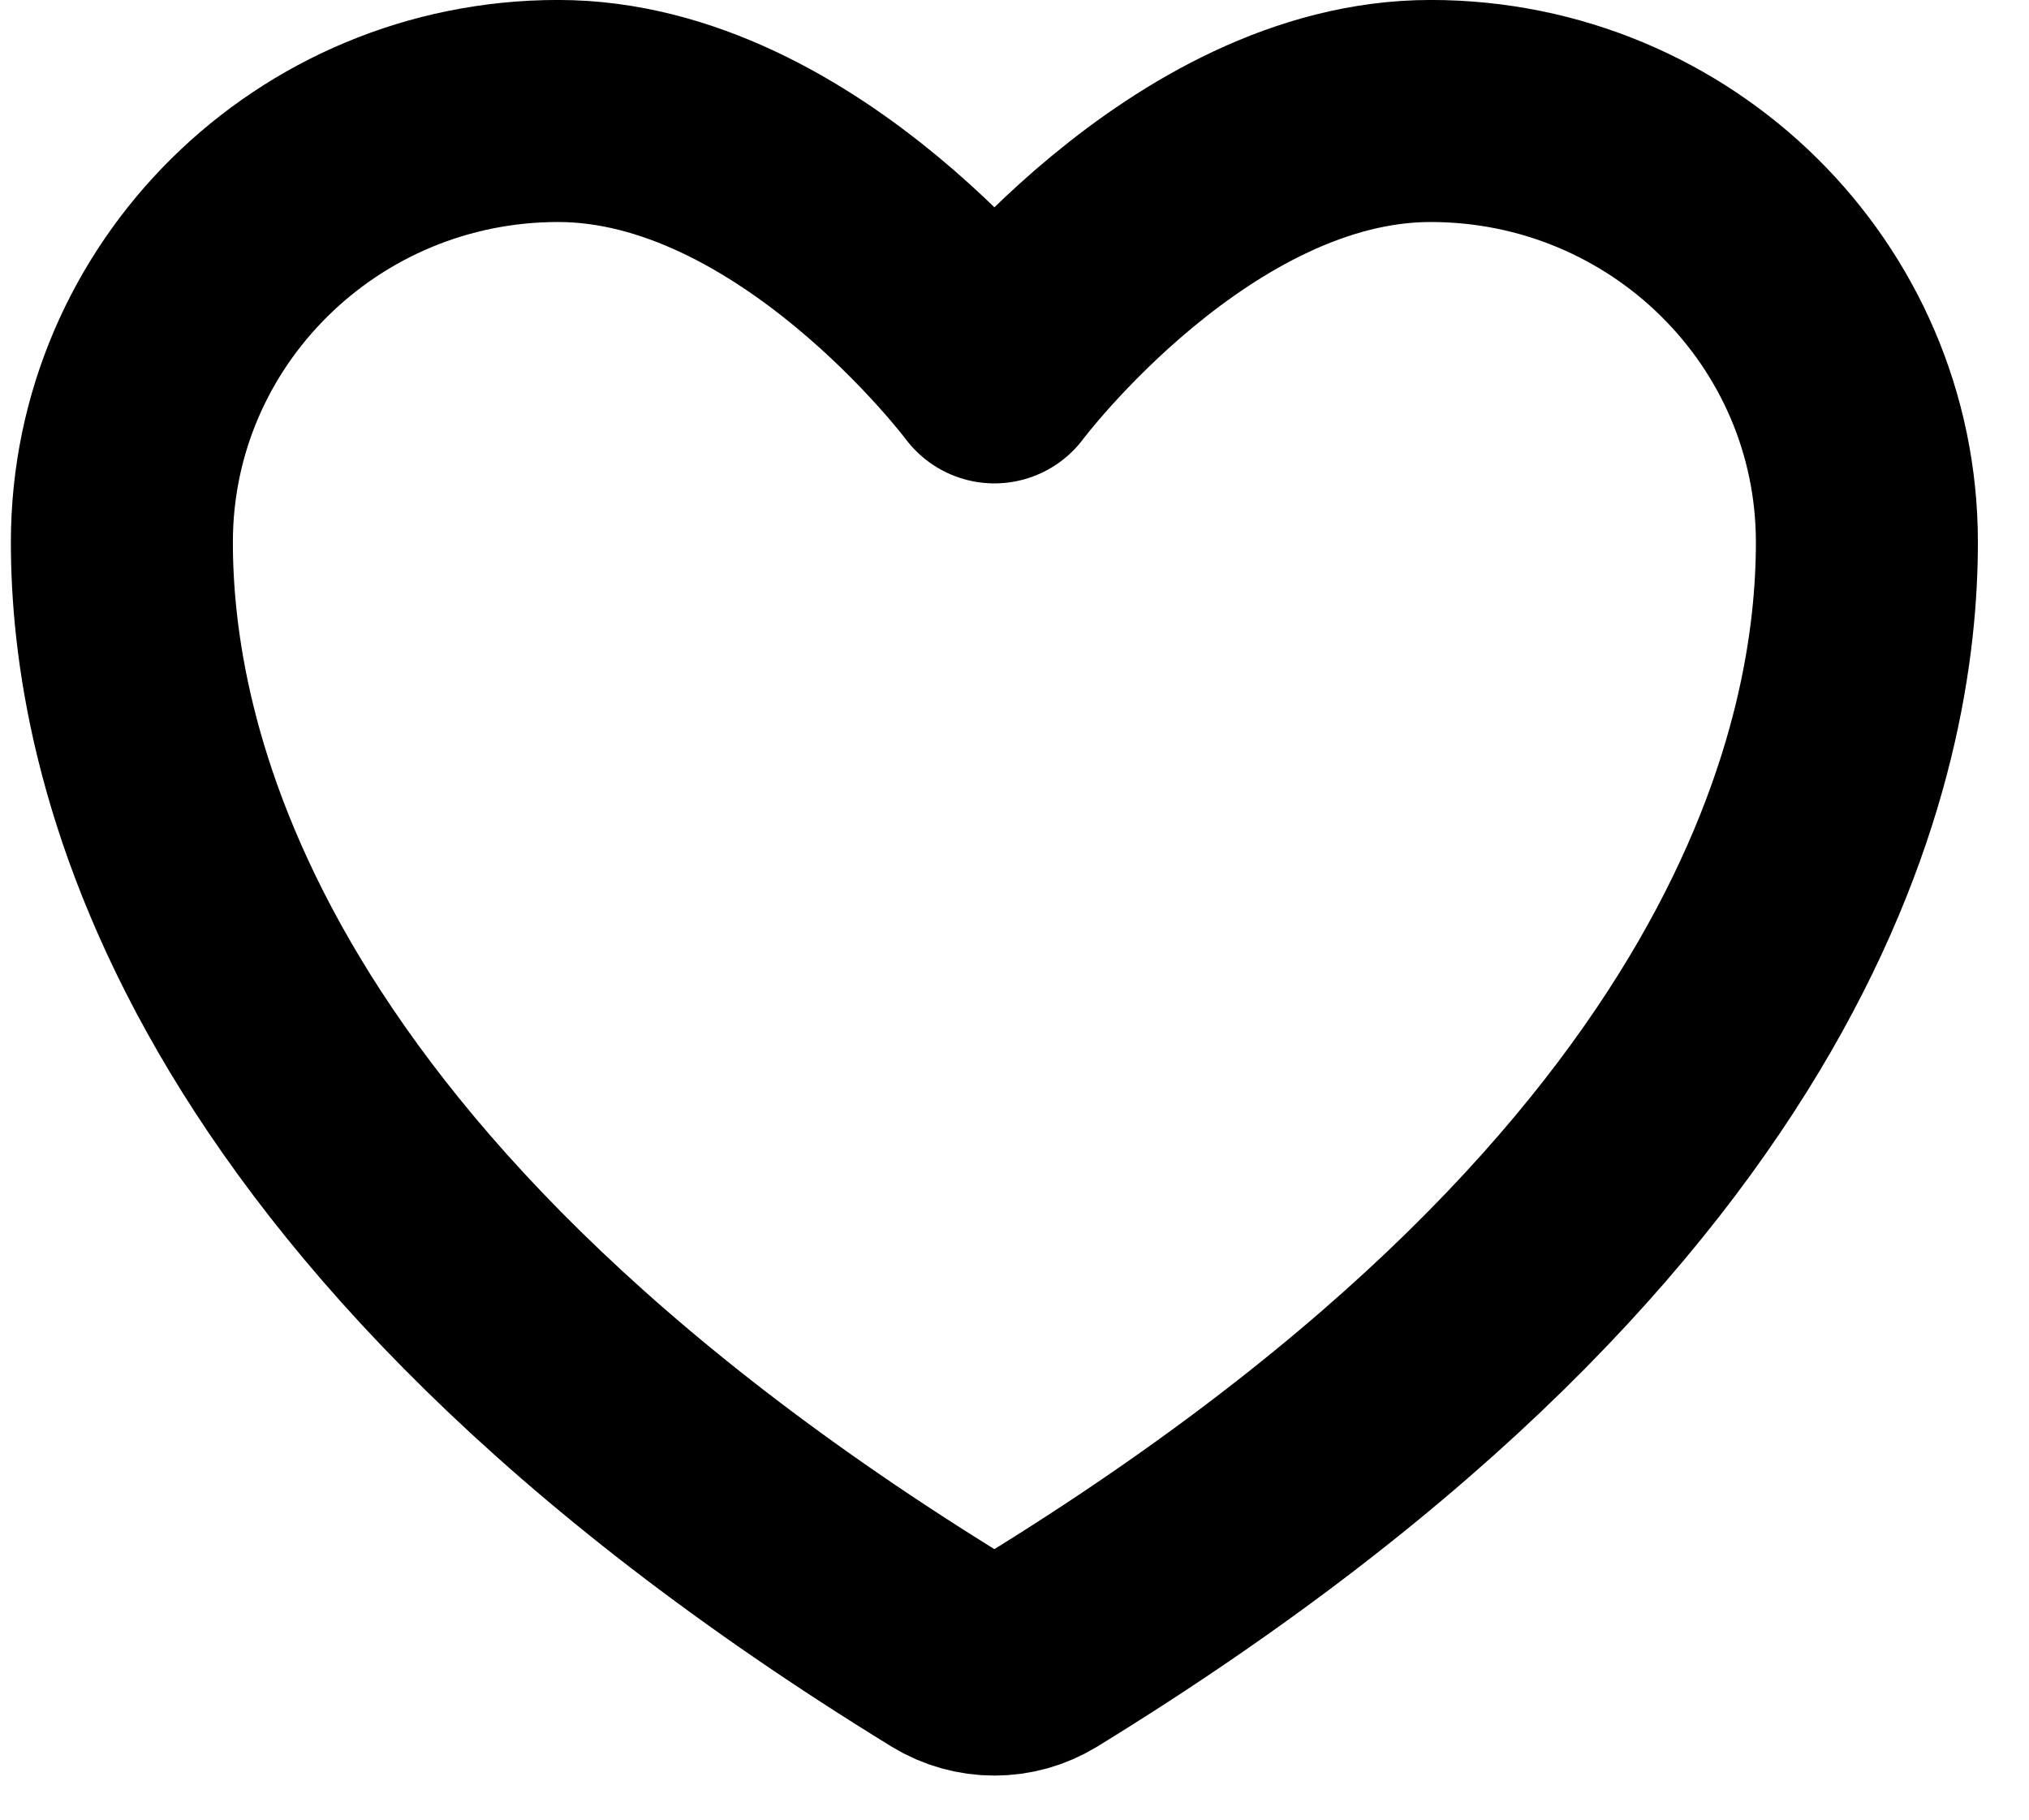
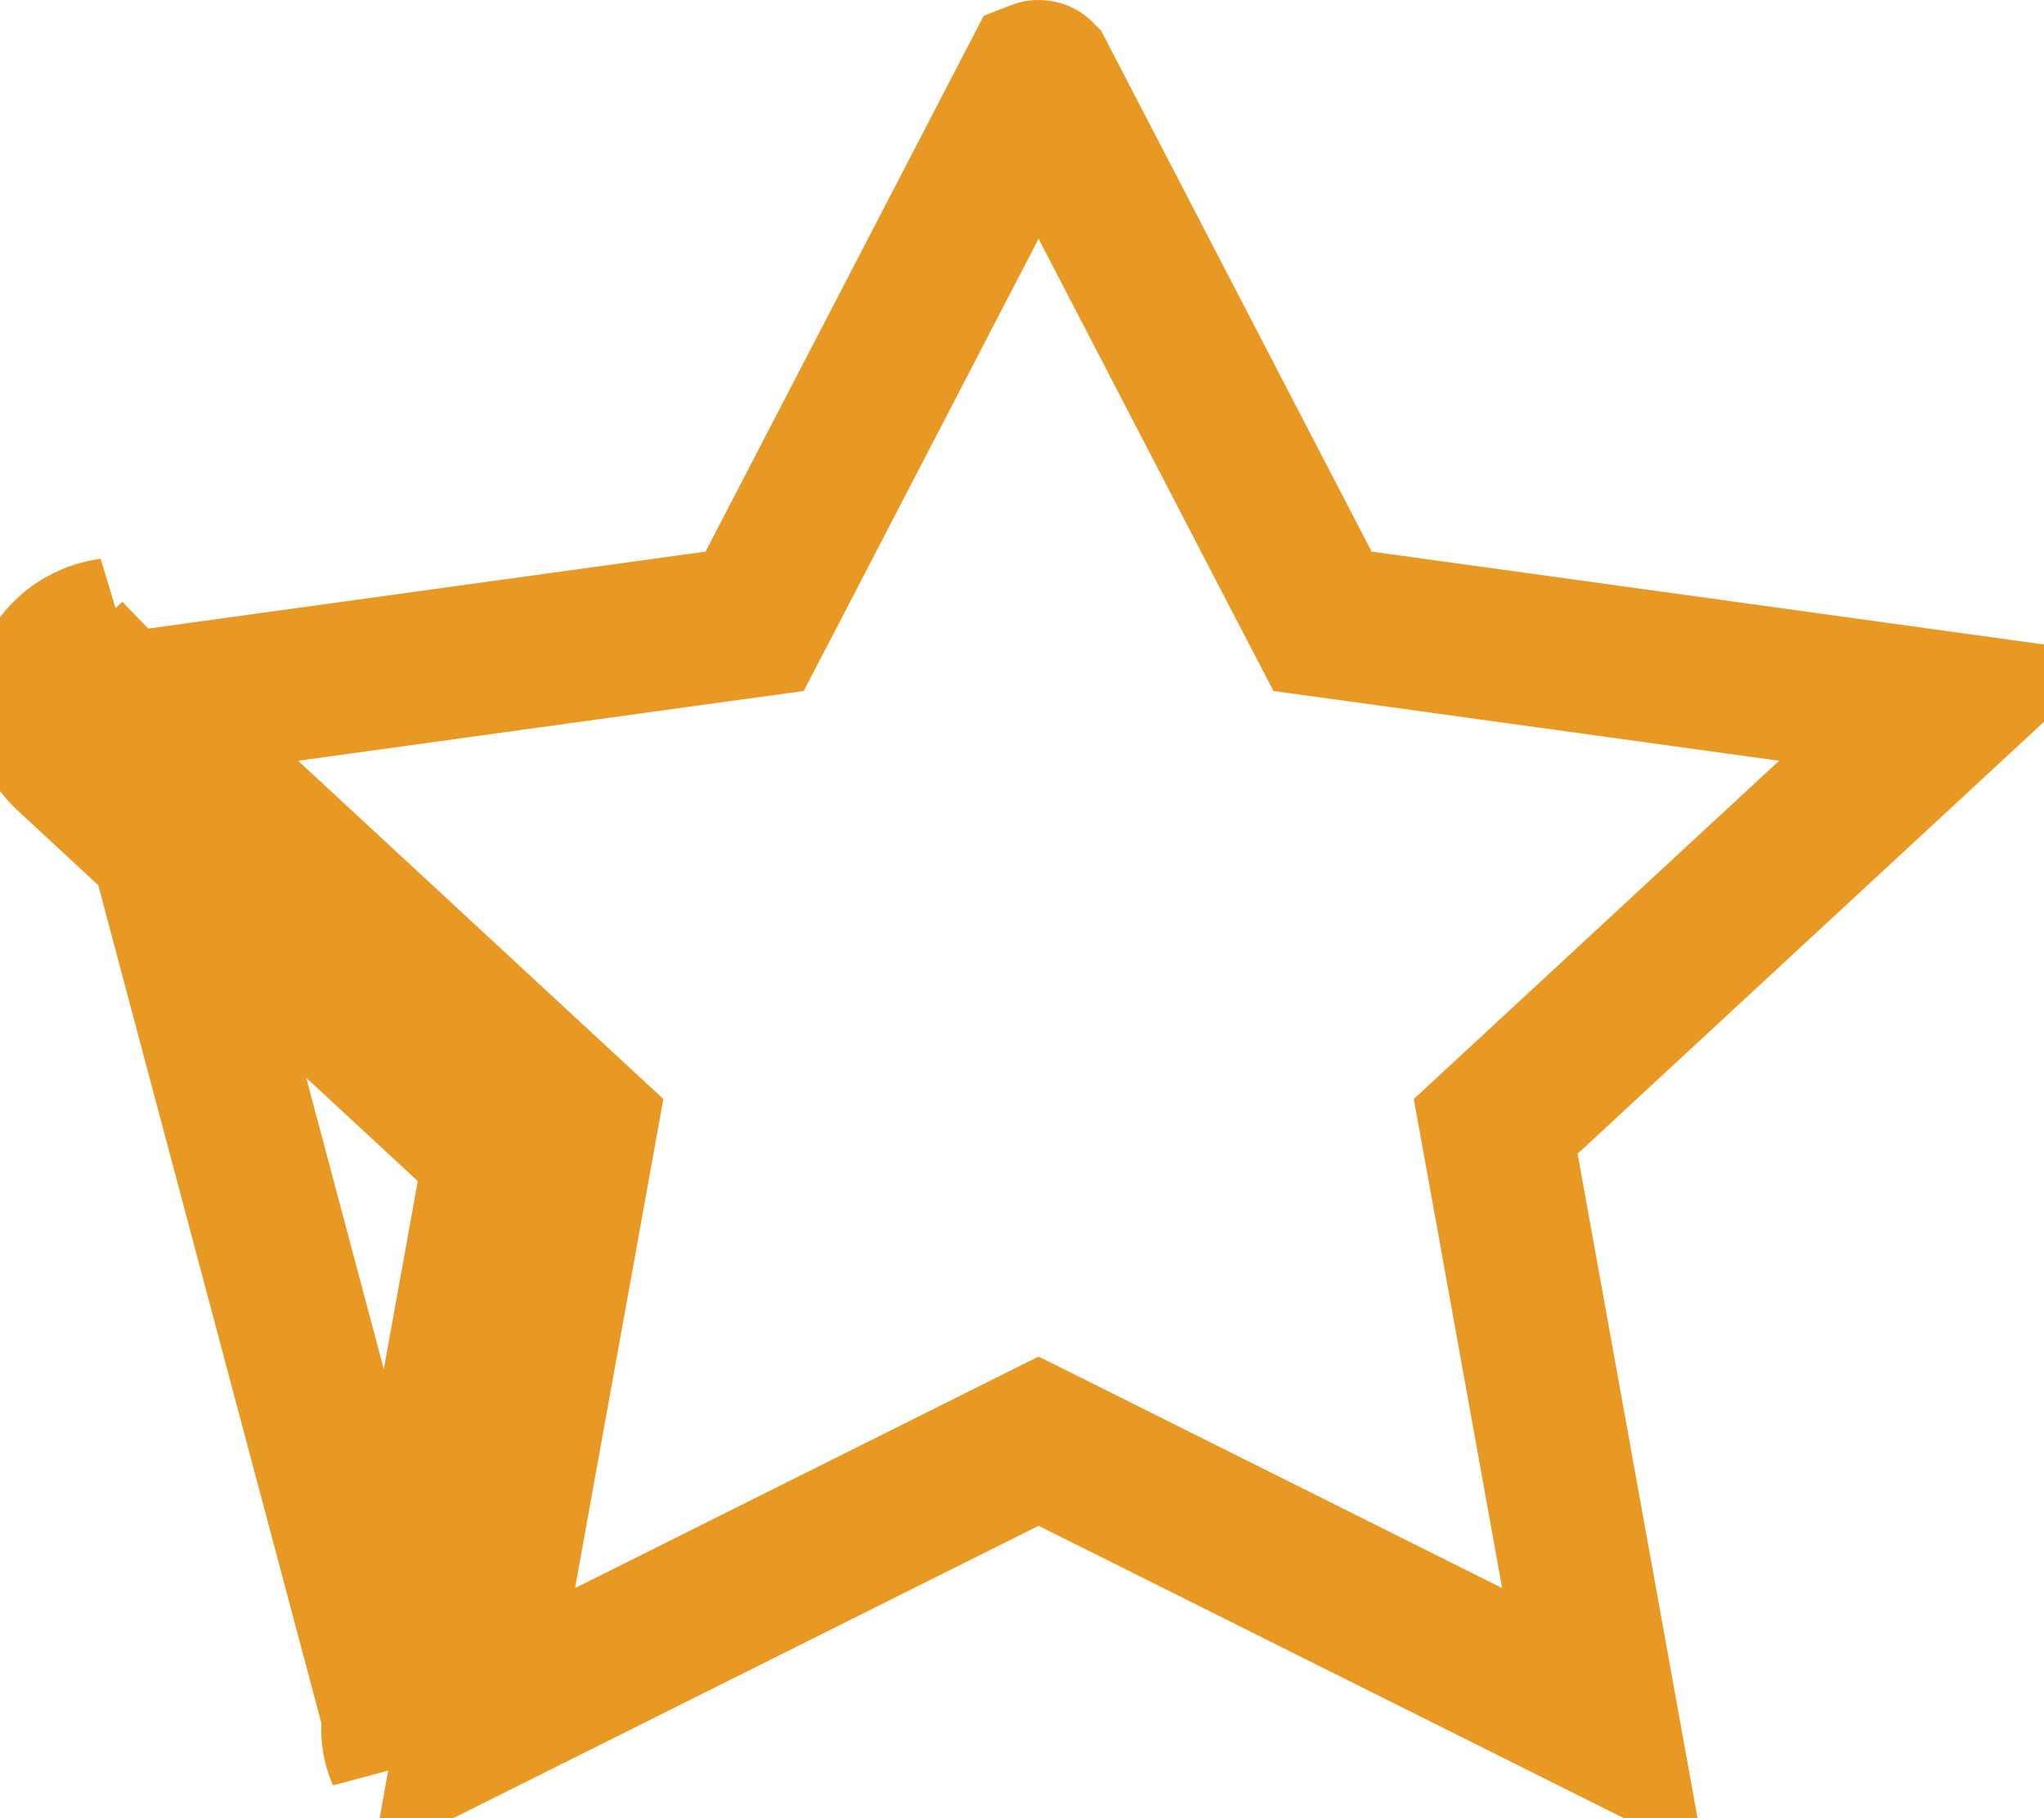
- <svg xmlns="http://www.w3.org/2000/svg" width="29" height="26" viewBox="0 0 29 26" fill="none">
-   <path d="M7.977 1.586C4.534 1.586 1.742 4.345 1.742 7.748C1.742 10.495 2.833 17.016 13.574 23.607C13.766 23.724 13.987 23.786 14.213 23.786C14.438 23.786 14.659 23.724 14.851 23.607C25.592 17.016 26.683 10.495 26.683 7.748C26.683 4.345 23.891 1.586 20.448 1.586C17.005 1.586 14.213 5.321 14.213 5.321C14.213 5.321 11.42 1.586 7.977 1.586Z" stroke="black" stroke-width="3.173" stroke-linecap="round" stroke-linejoin="round" />
+ <svg xmlns="http://www.w3.org/2000/svg" width="27" height="24" viewBox="0 0 27 24" fill="none">
+   <path d="M5.257 22.668L6.6 15.236L0.916 9.973C0.727 9.799 0.62 9.561 0.616 9.311C0.613 9.062 0.714 8.821 0.897 8.642M5.257 22.668L1.708 9.345M5.257 22.668C5.225 22.841 5.245 23.019 5.315 23.181L5.257 22.668ZM0.897 8.642L1.533 9.299L1.537 9.302L1.537 9.302L1.593 9.36C1.592 9.361 1.592 9.362 1.592 9.362C1.592 9.362 1.593 9.36 1.598 9.36L1.6 9.36L1.708 9.345M0.897 8.642C1.049 8.495 1.247 8.398 1.463 8.369L0.897 8.642ZM1.708 9.345L7.279 14.503L7.681 14.875L7.584 15.414L6.257 22.758L13.272 19.255L13.719 19.032L14.166 19.255L21.181 22.758L19.855 15.414L19.757 14.875L20.159 14.503L25.73 9.345L17.982 8.275L17.47 8.205L17.231 7.746L13.728 1.001C13.727 1 13.726 1 13.724 1C13.719 1 13.714 1 13.709 1.002L10.207 7.746L9.968 8.205L9.456 8.275L1.708 9.345Z" stroke="#E79924" stroke-width="2" />
</svg>
